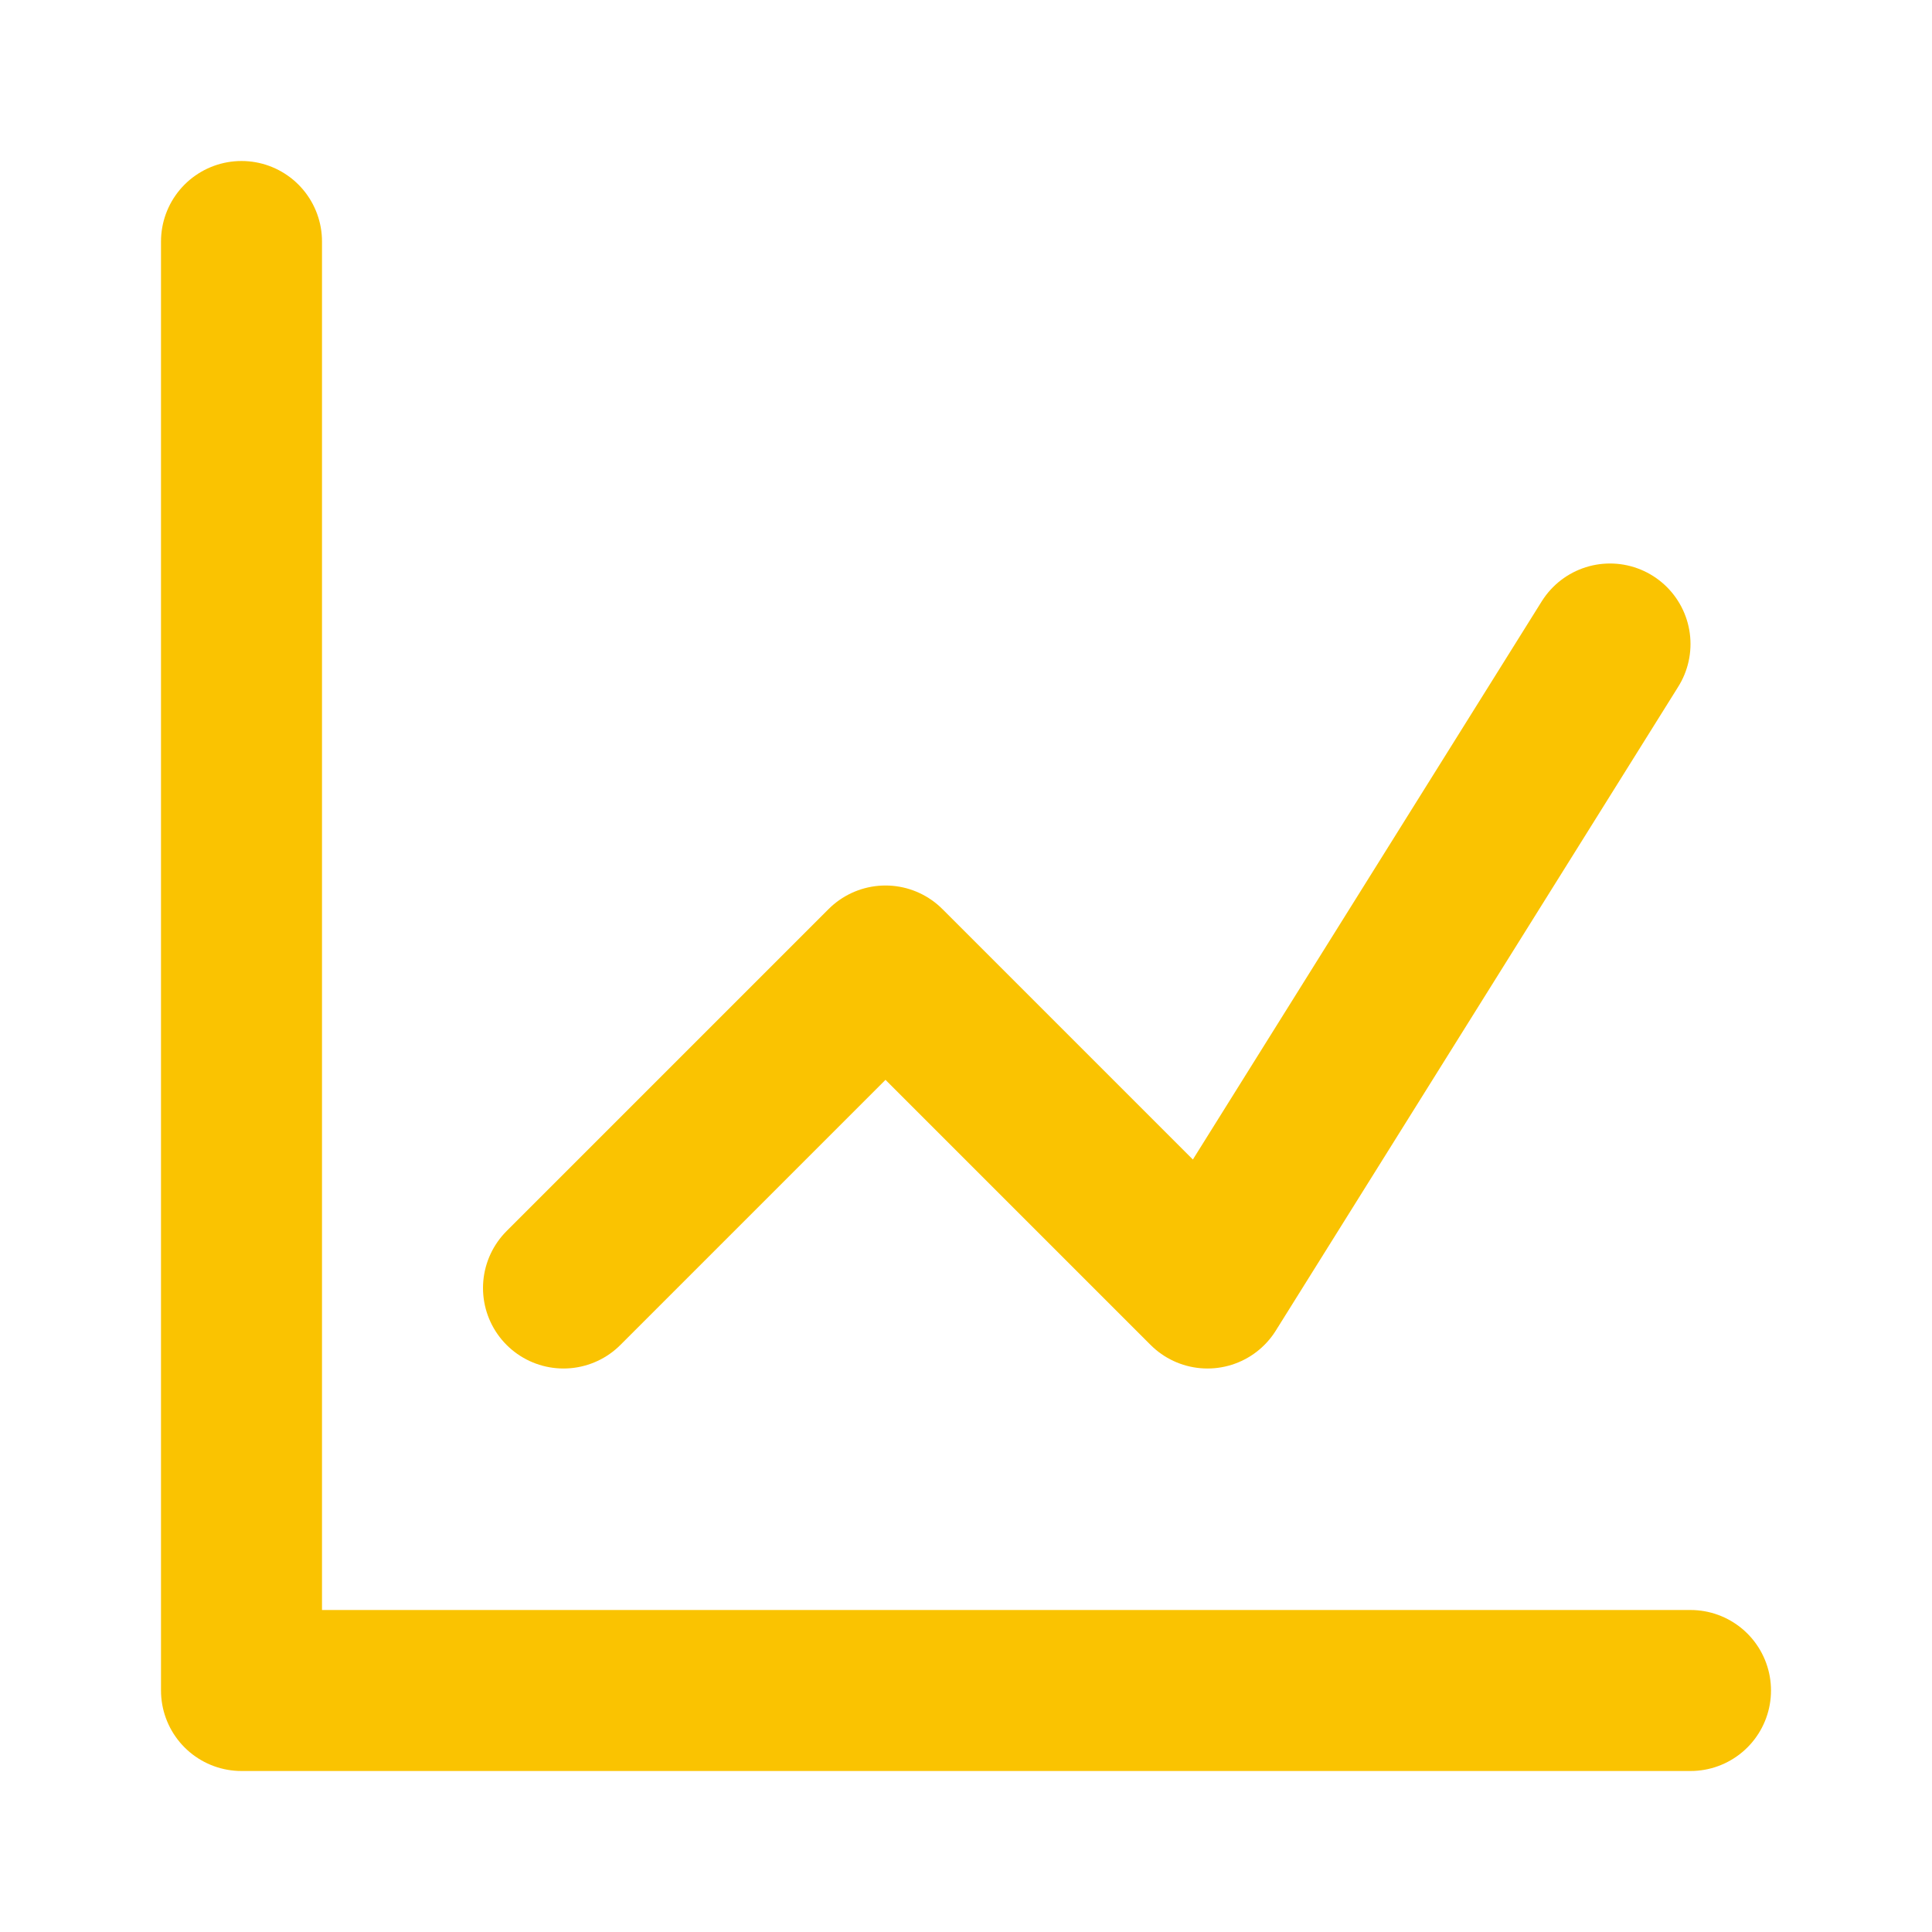
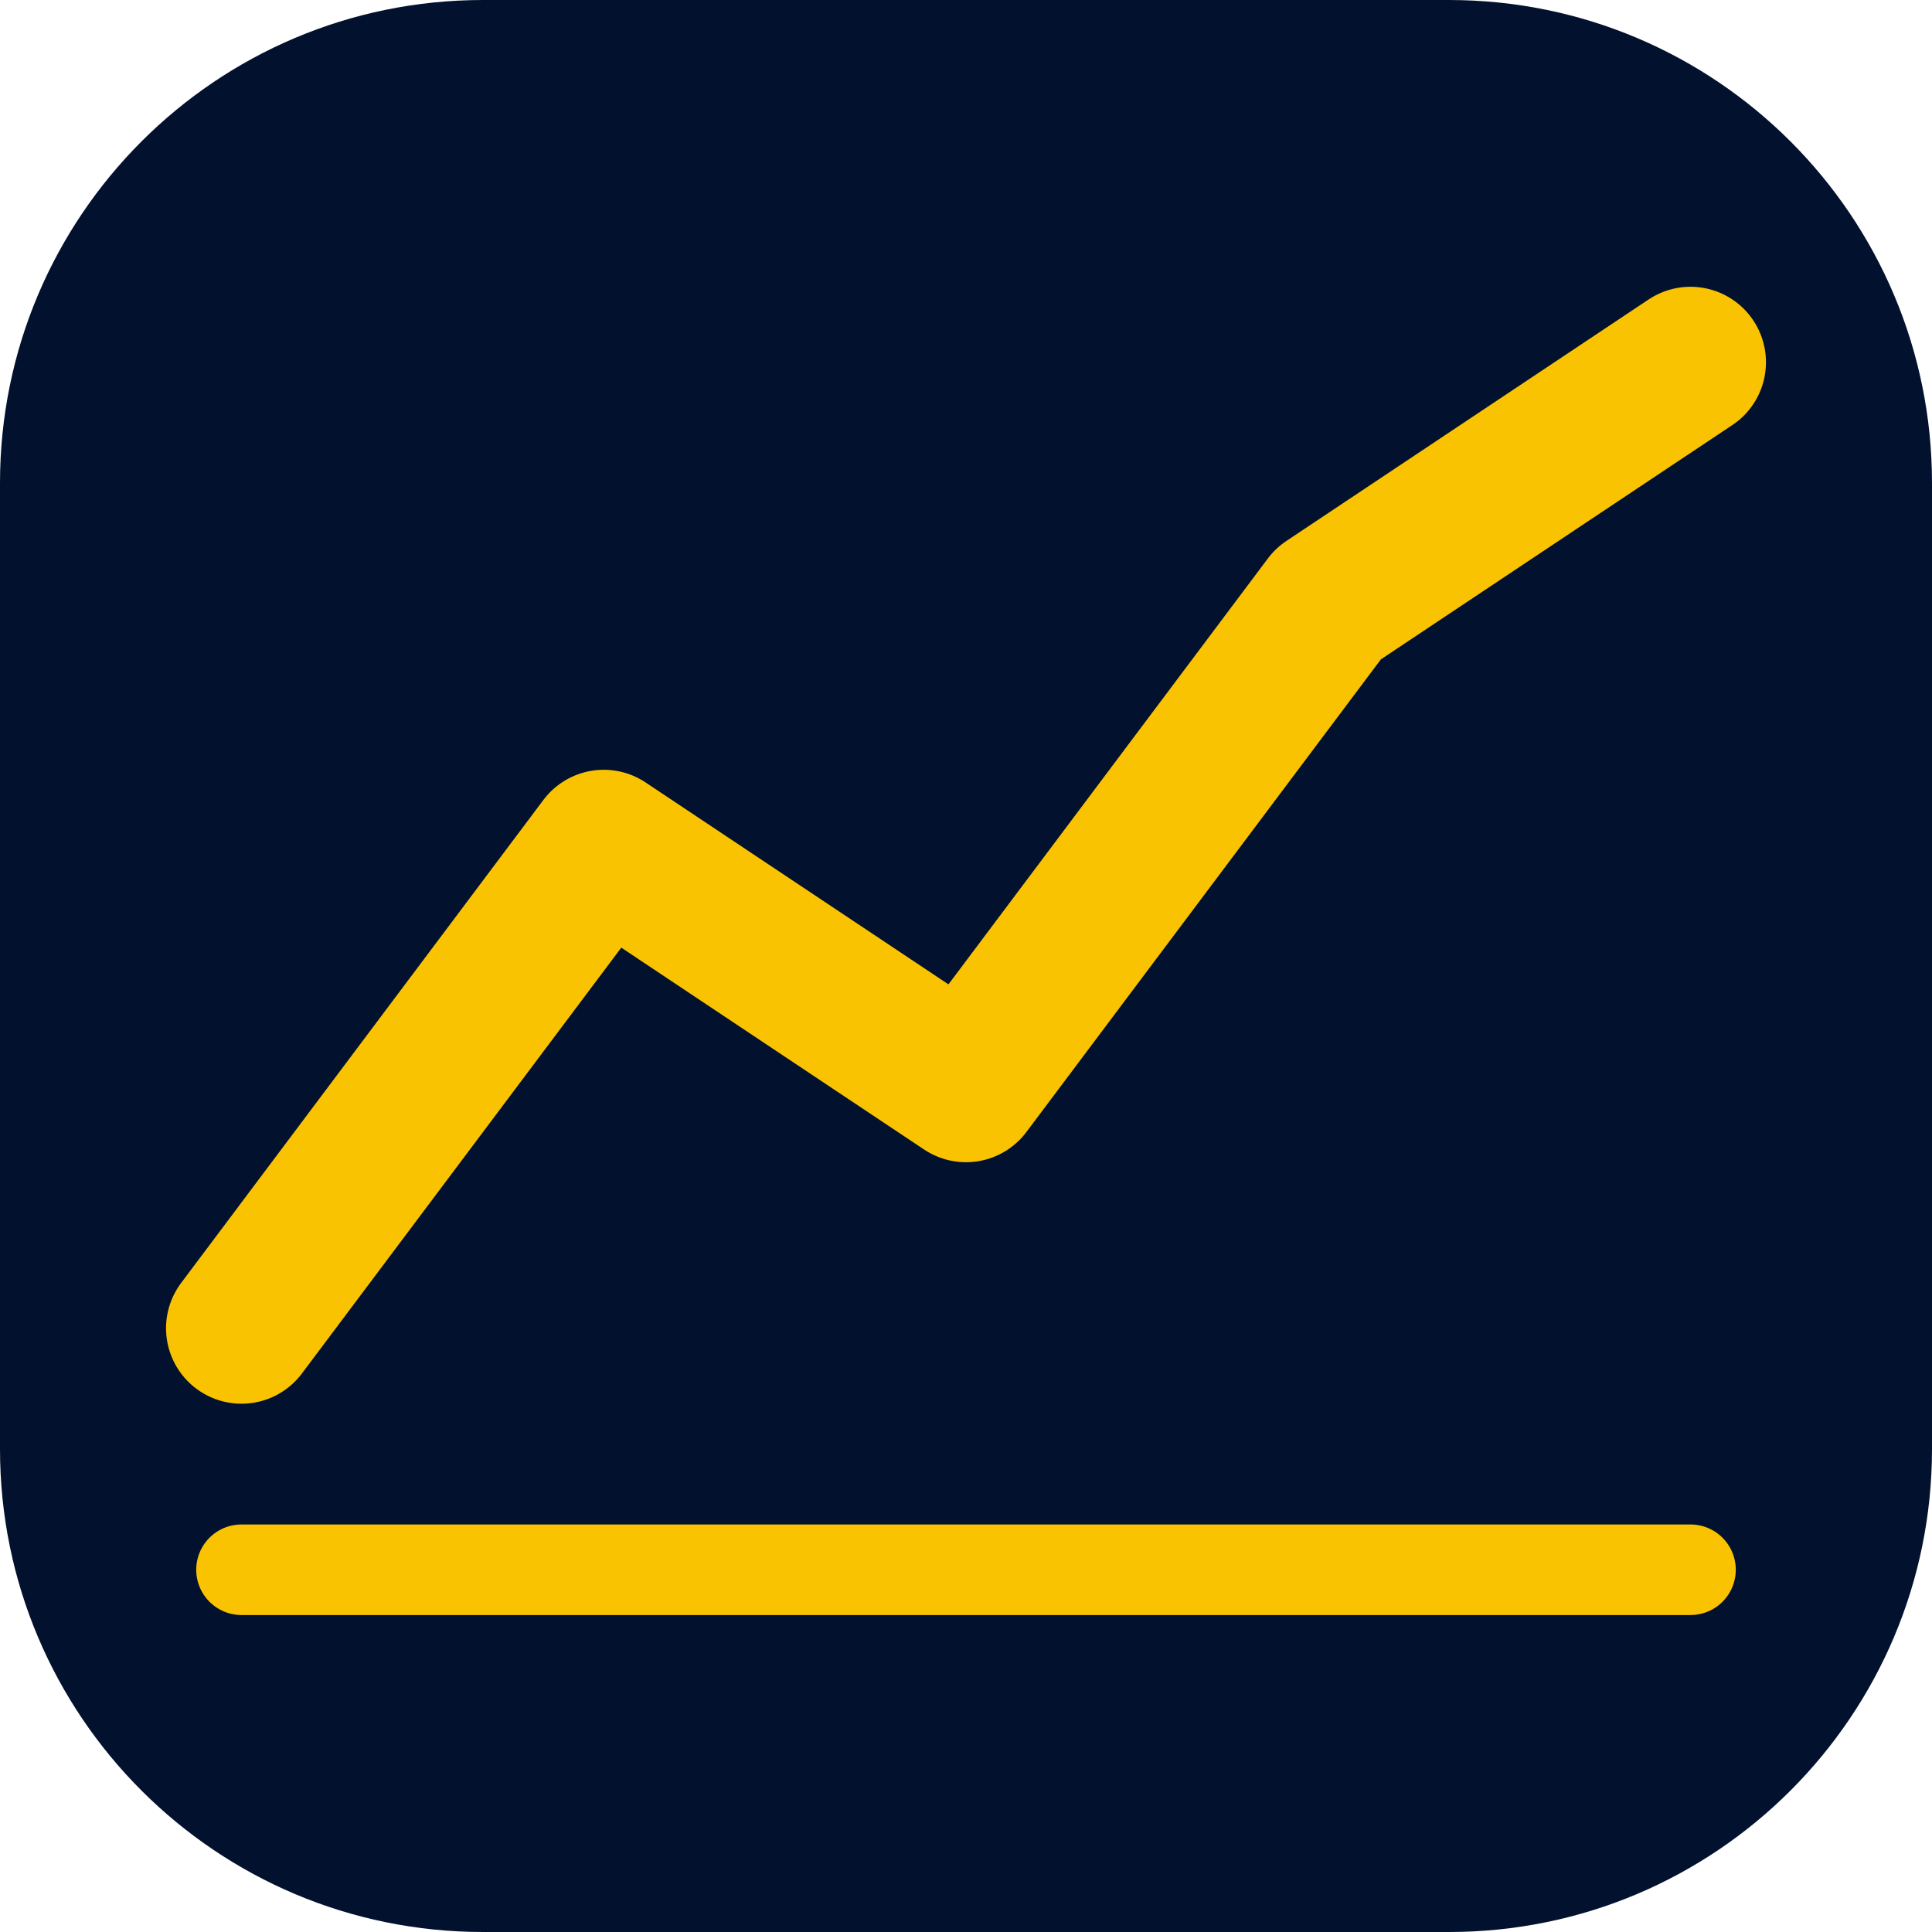
- <svg xmlns="http://www.w3.org/2000/svg" viewBox="0 0 24 24" fill="none" stroke="#FAC301" stroke-width="2" stroke-linecap="round" stroke-linejoin="round">
-   <path d="M3 3v18h18" />
-   <path d="M7 16l4-4 4 4 5-8" />
+ <svg xmlns="http://www.w3.org/2000/svg" viewBox="0 0 32 32">
+   <rect width="32" height="32" rx="8" fill="#02112E" />
+   <polyline points="4,22 10,14 16,18 22,10 28,6" fill="none" stroke="#FAC301" stroke-width="2.5" stroke-linecap="round" stroke-linejoin="round" />
+   <line x1="4" y1="26" x2="28" y2="26" stroke="#FAC301" stroke-width="1.5" stroke-linecap="round" />
</svg>
